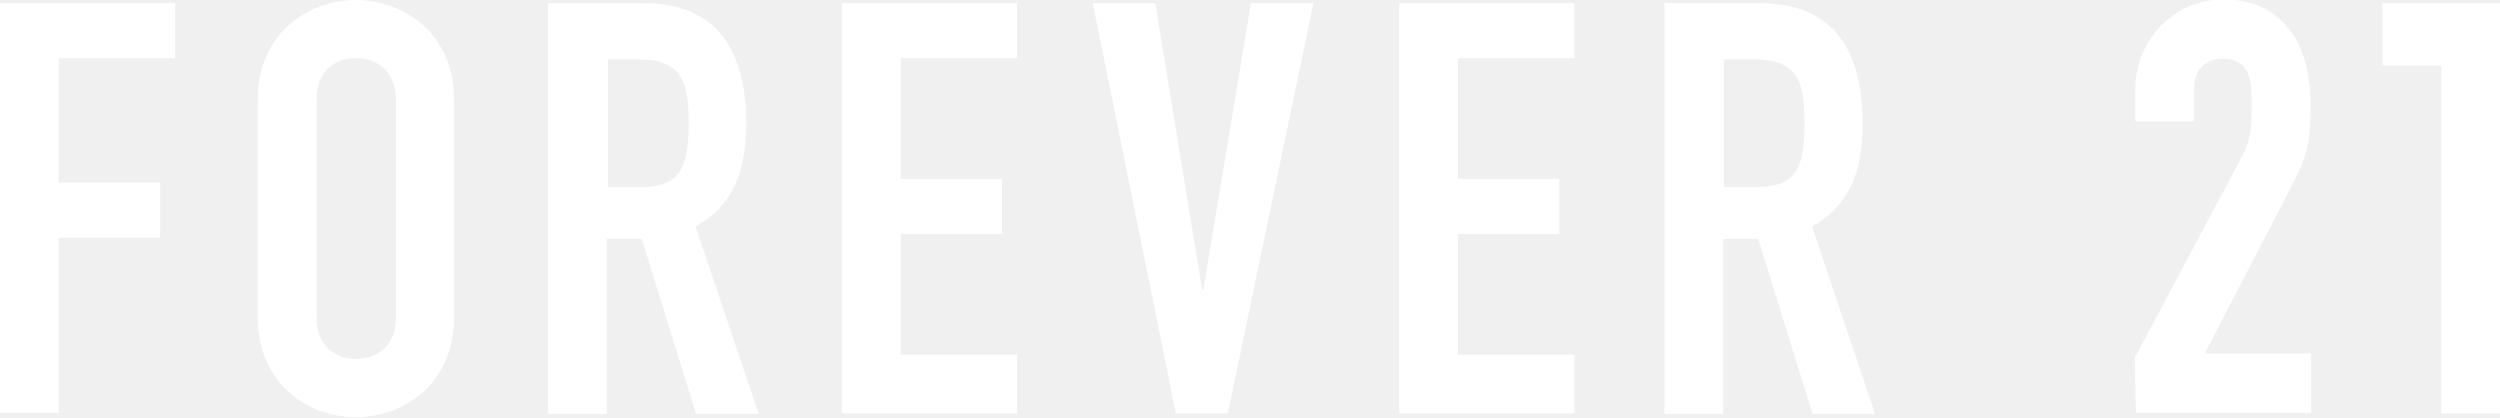
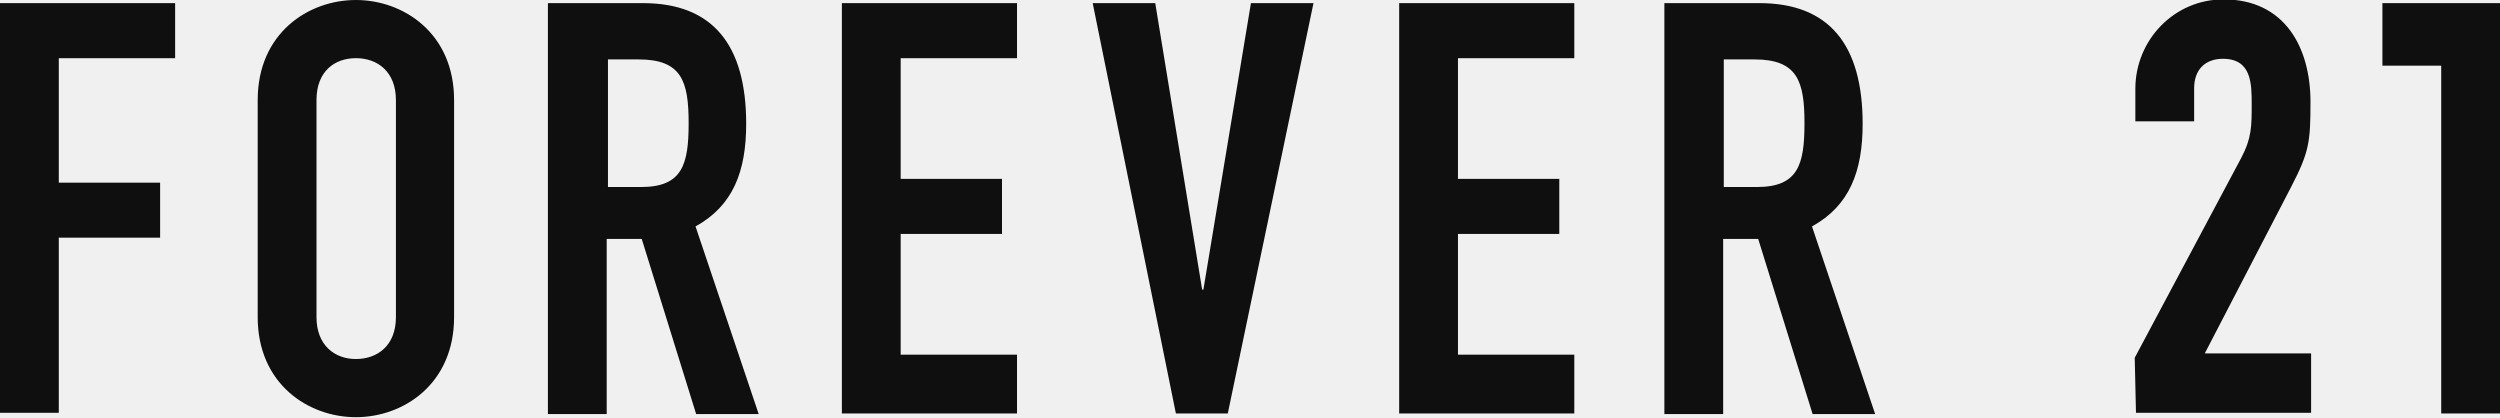
<svg xmlns="http://www.w3.org/2000/svg" version="1.1" id="Layer_1" x="0px" y="0px" viewBox="0 0 399.7 66.7" style="enable-background:new 0 0 399.7 66.7;" xml:space="preserve">
  <style type="text/css">
-   .st0{fill:#FFFFFF;}
+   .st0{fill: #0f0f0f;}
 </style>
  <g>
    <path class="st0" d="M0,0.5h28v8.8H9.4v19.9h16.2V38H9.4v28H0V0.5z M41.2,16c0-10.7,8.1-16,15.7-16s15.7,5.3,15.7,16v34.7   c0,10.7-8.1,16-15.7,16s-15.7-5.3-15.7-16C41.2,50.7,41.2,16,41.2,16z M50.6,50.7c0,4.5,2.9,6.7,6.3,6.7c3.4,0,6.4-2.1,6.4-6.7V16   c0-4.5-2.9-6.7-6.4-6.7c-3.4,0-6.3,2.1-6.3,6.7V50.7z M87.7,0.5h15.1c11.1,0,16.5,6.6,16.5,19.3c0,7.6-2.1,13.1-8.1,16.4l10.1,30   h-10l-8.7-28h-5.6v28h-9.4V0.5z M97.2,29.9h5.3c6.6,0,7.6-3.6,7.6-10.2c0-6.7-1.1-10.2-8-10.2h-4.9V29.9z M134.6,0.5h28v8.8H144   v19.3h16.2v8.8H144v19.3h18.6v9.4h-28V0.5z M196.3,66.1H188L174.7,0.5h10l7.5,45.8h0.2l7.6-45.8h10L196.3,66.1z M223.7,0.5h28v8.8   h-18.6v19.3h16.2v8.8h-16.2v19.3h18.6v9.4h-28V0.5z M266.2,0.5h15.1c11.1,0,16.5,6.6,16.5,19.3c0,7.6-2.1,13.1-8.1,16.4l10.1,30   h-10l-8.7-28h-5.6v28h-9.4V0.5z M275.6,29.9h5.3c6.6,0,7.6-3.6,7.6-10.2c0-6.7-1.1-10.2-8-10.2h-4.9V29.9z M341.3,57.2l17-31.9   c1.7-3.2,1.7-5.1,1.7-8.6c0-3.3,0-7.3-4.6-7.3c-2.8,0-4.6,1.7-4.6,4.7v5.3h-9.4v-5.2c0-7.8,6.2-14.3,14.1-14.3   c9.8,0,13.9,7.7,13.9,16.4c0,6.4-0.2,8-3.1,13.6l-13.8,26.6h17V66h-28L341.3,57.2L341.3,57.2z M390.3,10.5h-9.4v-10h18.8v65.6h-9.4   V10.5z">
  </path>
  </g>
</svg>
